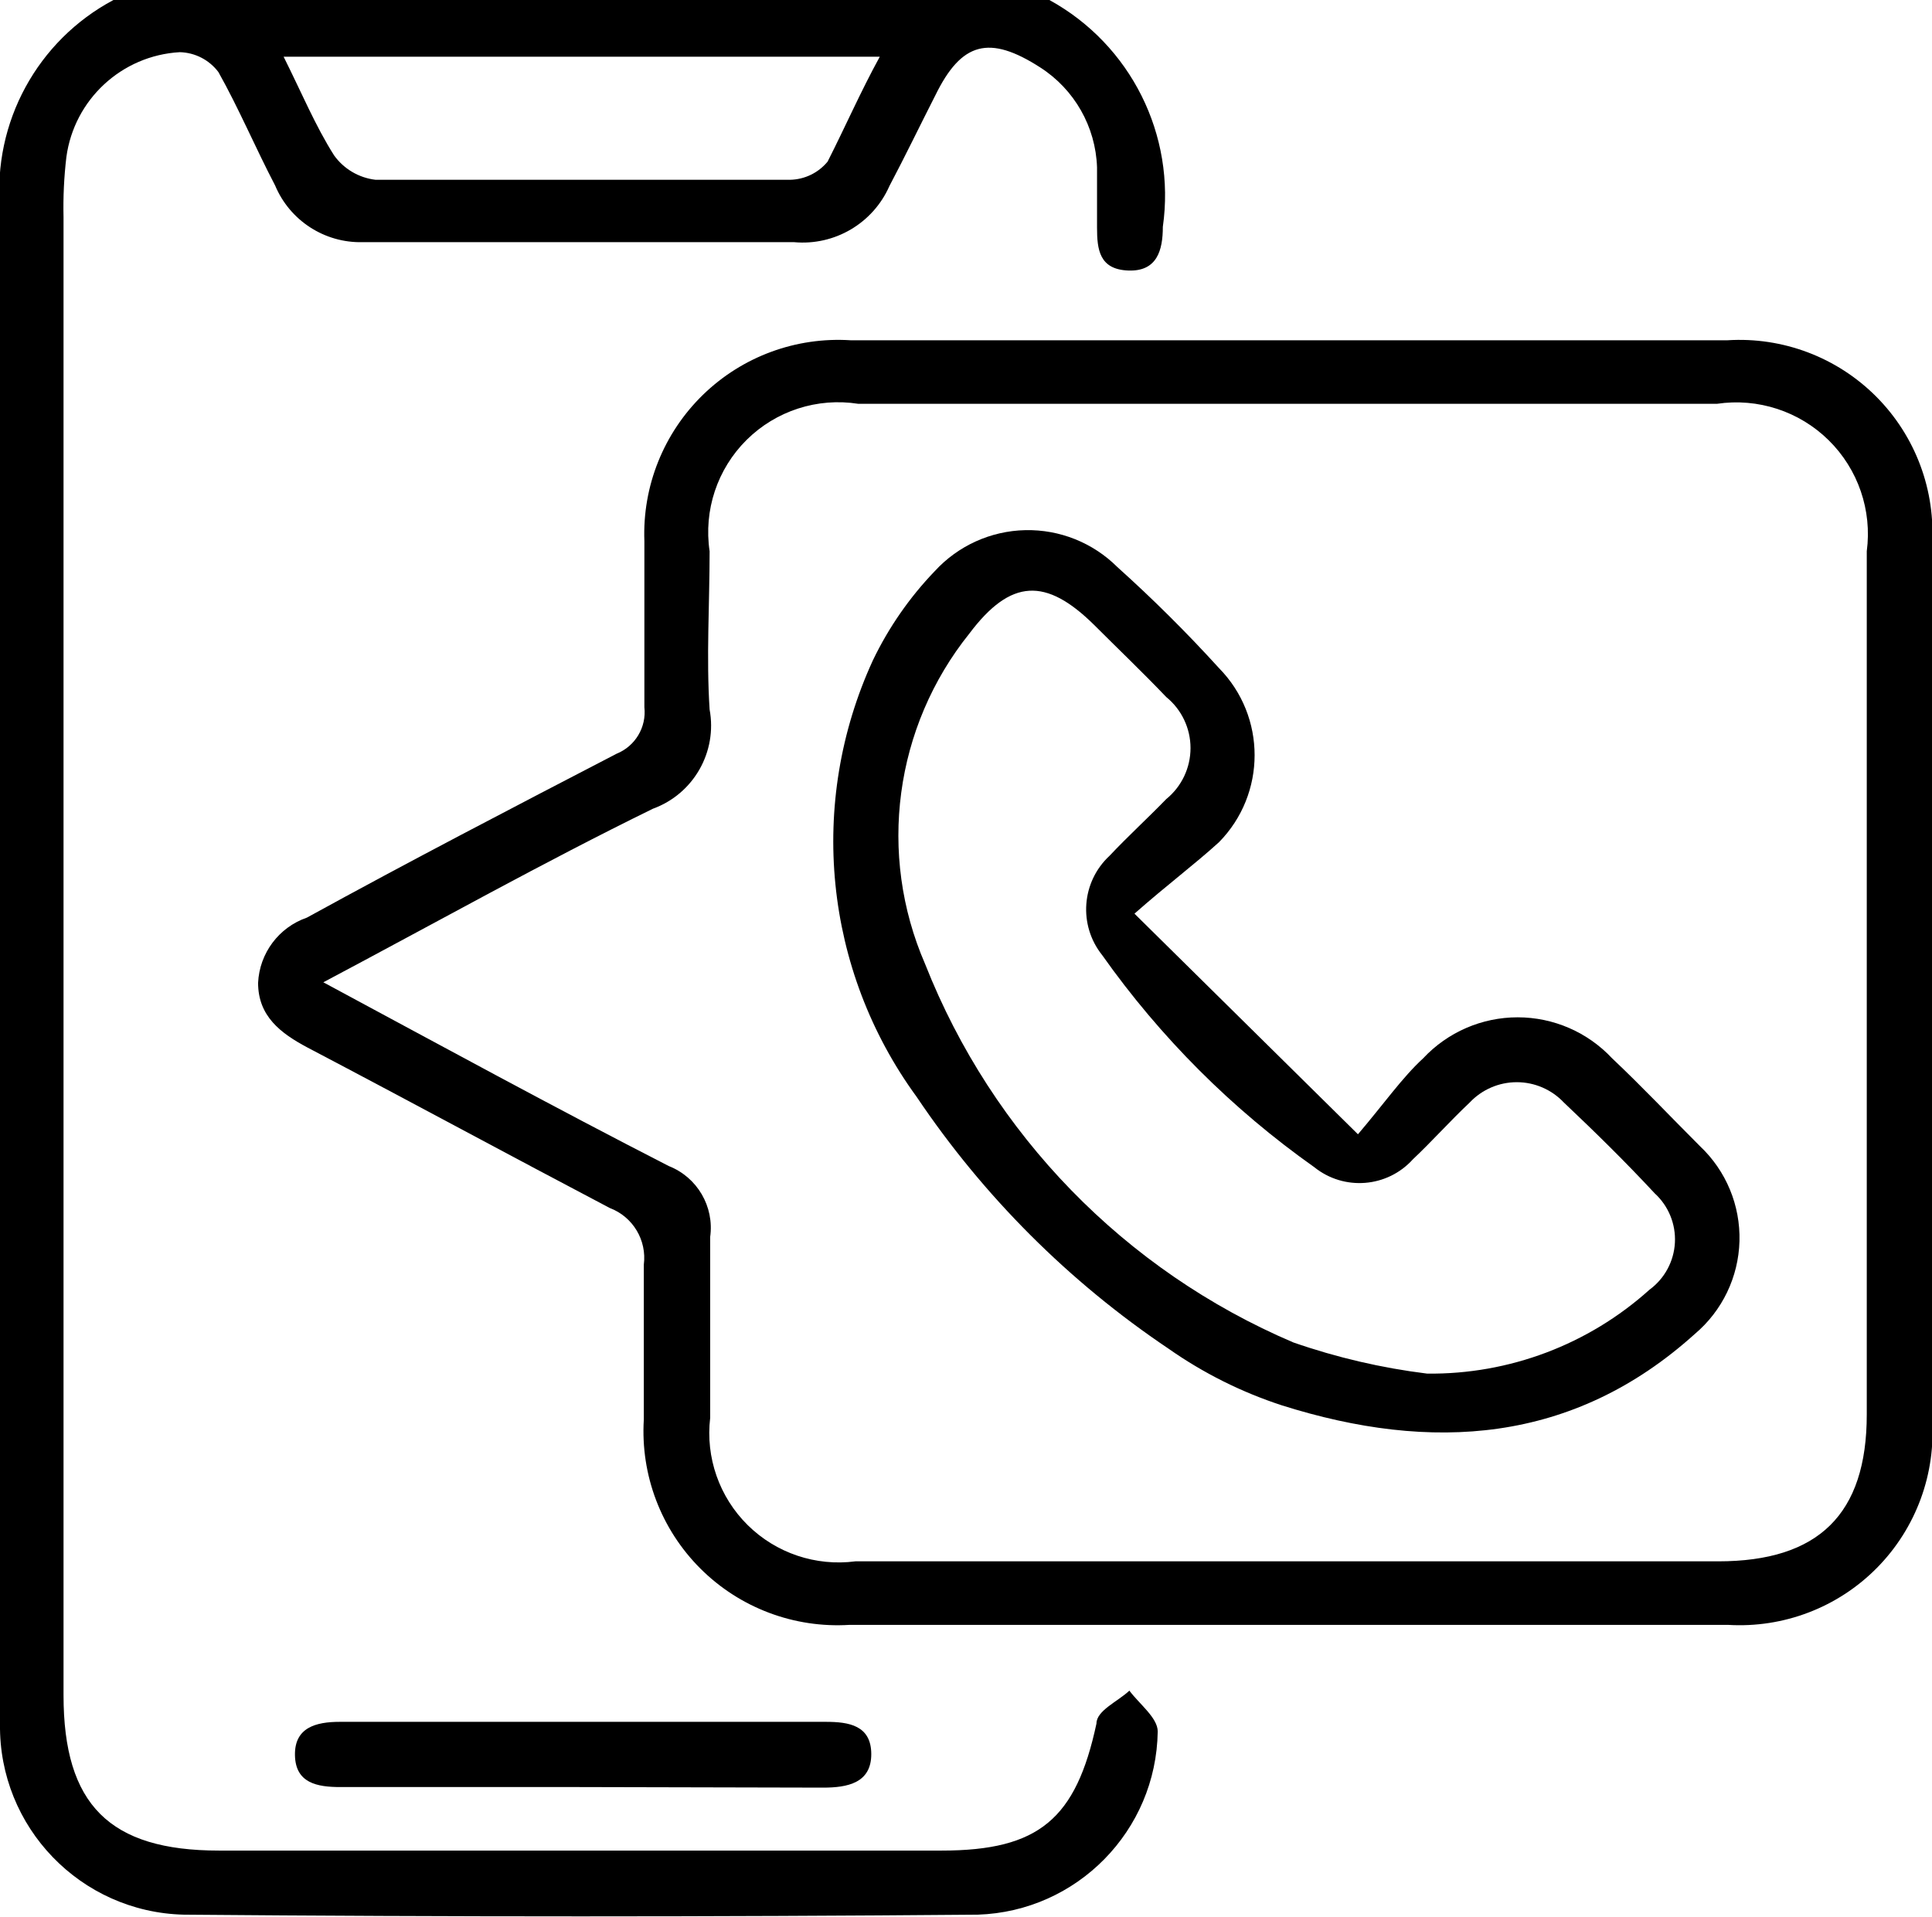
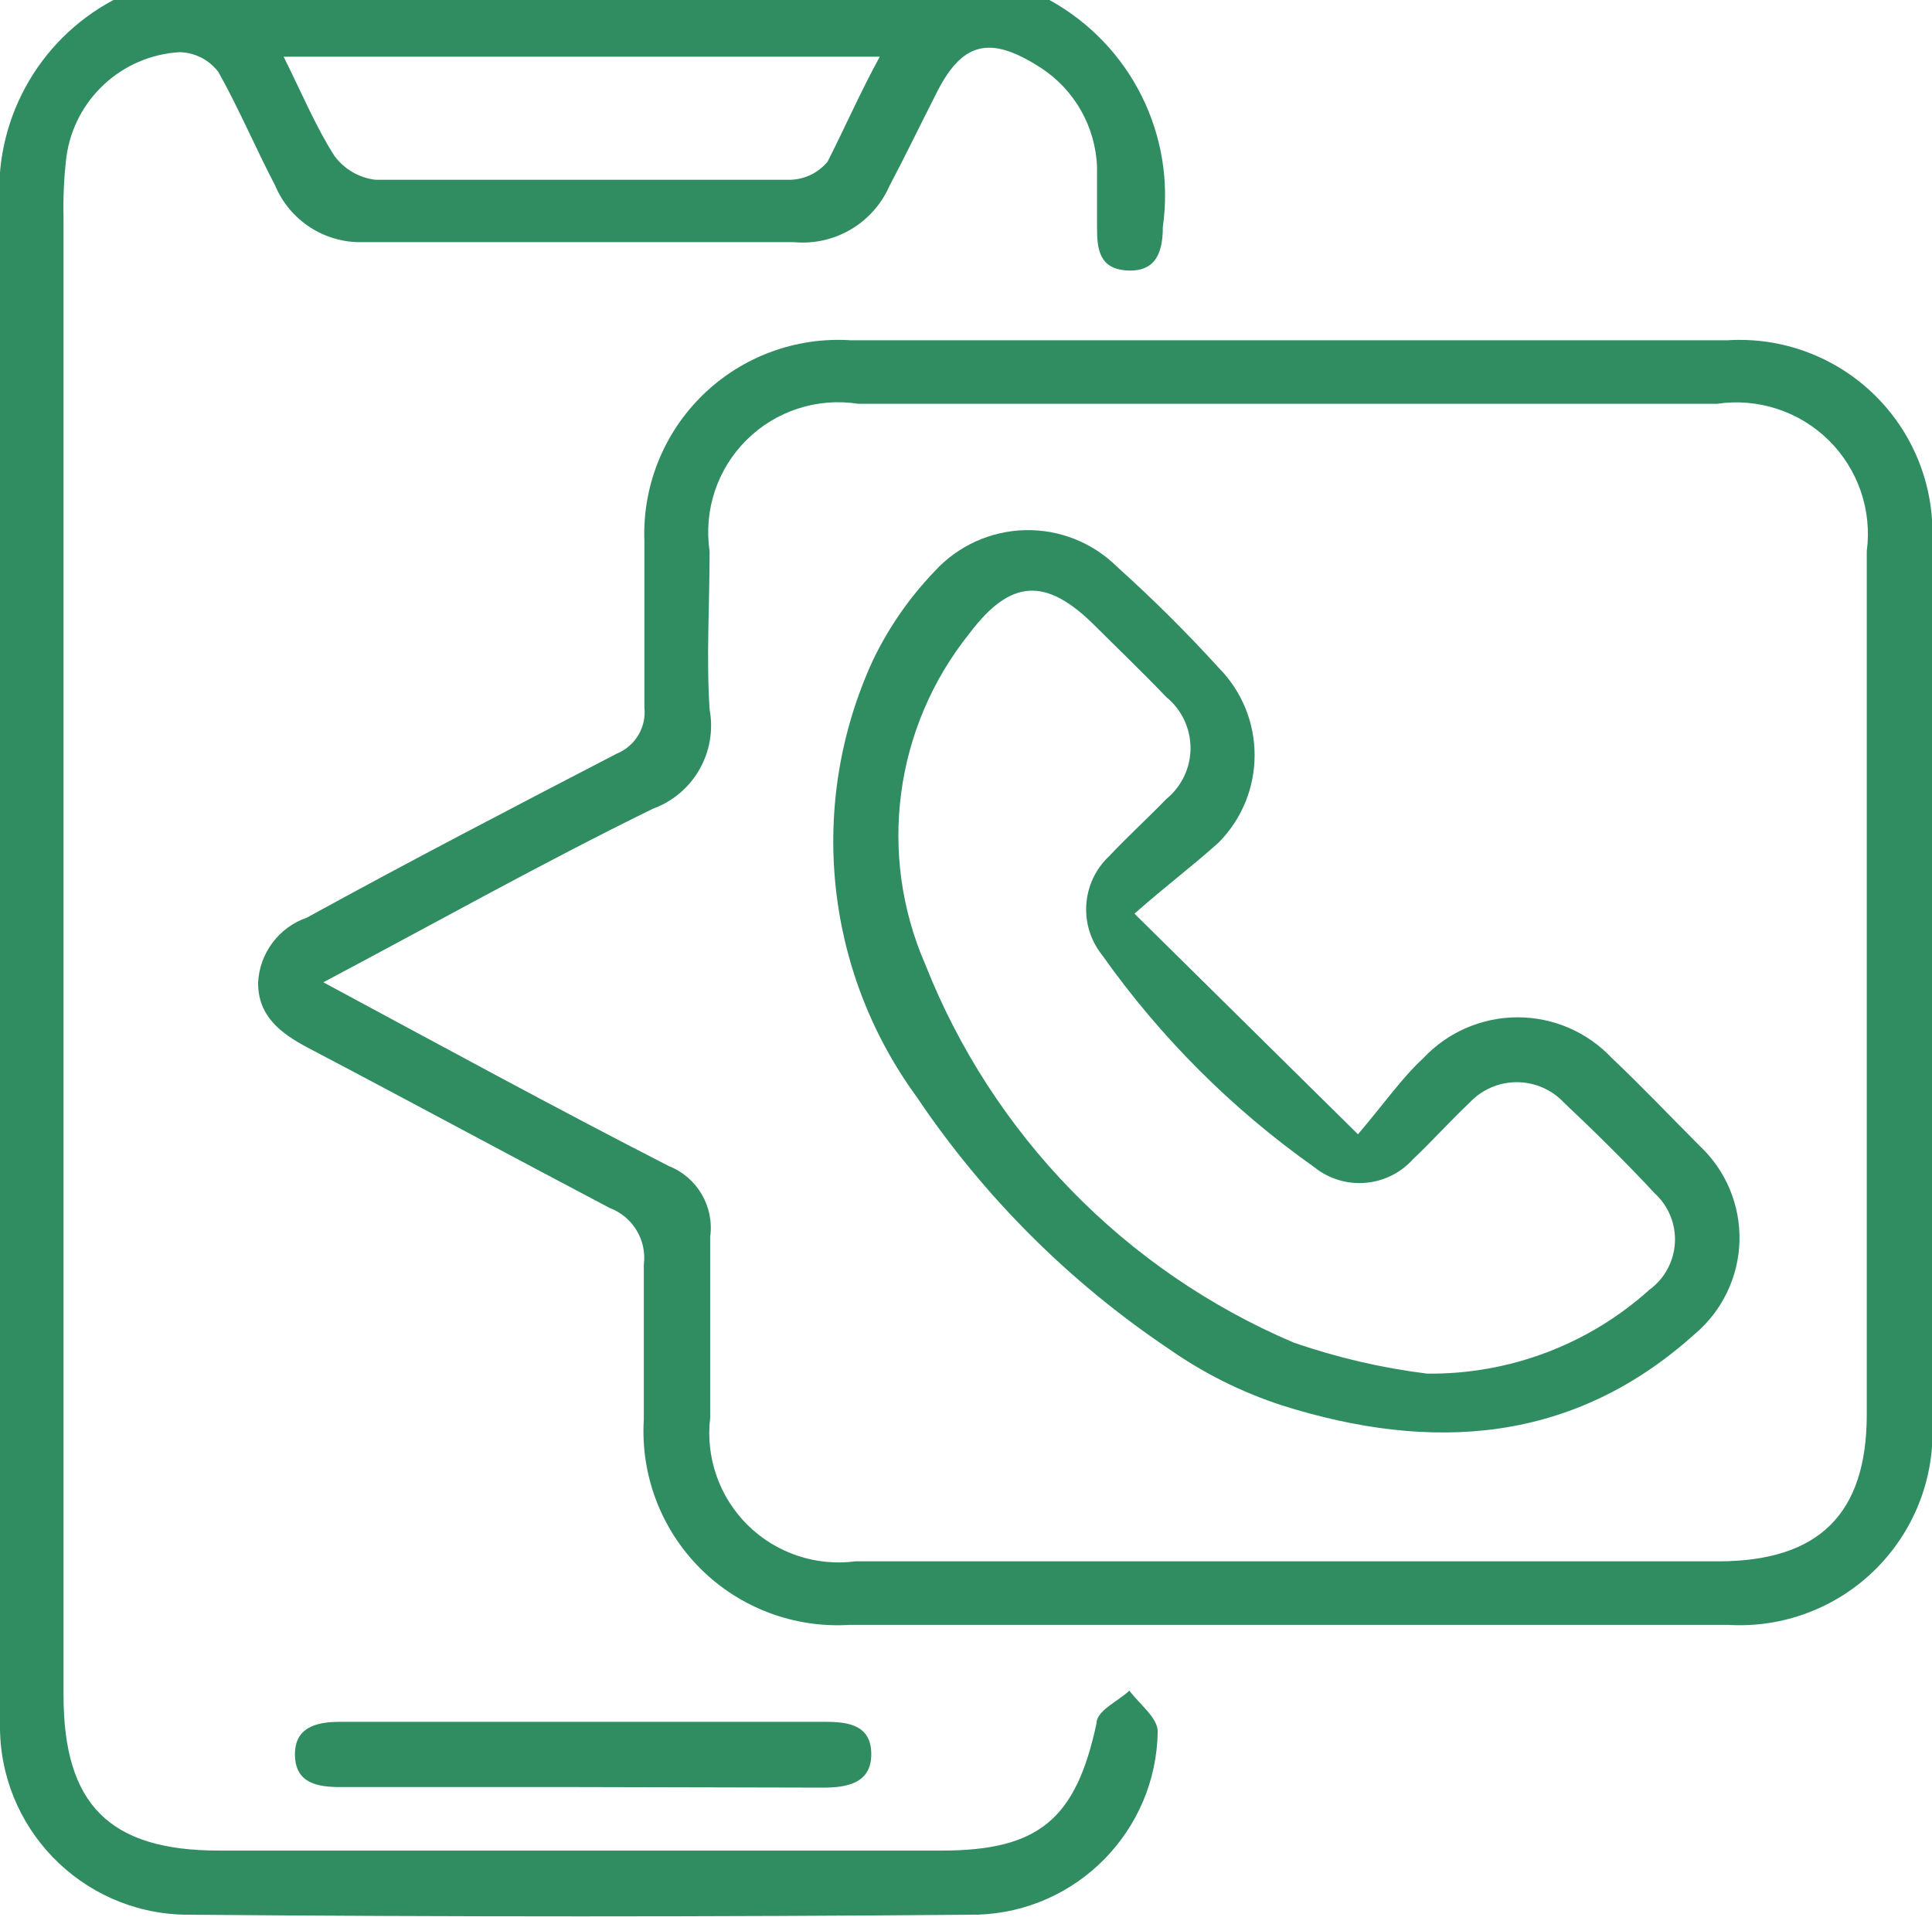
<svg xmlns="http://www.w3.org/2000/svg" viewBox="0 0 34.06 33.79">
  <defs>
-     <style>.cls-1</style>
+     <style>.cls-1{fill:#308d62}</style>
  </defs>
  <g id="Layer_2" data-name="Layer 2">
    <g id="Layer_1-2" data-name="Layer 1">
      <path class="cls-1" d="M18.5,0a3.93,3.93,0,0,1,2,4c0,.41-.1.79-.61.77s-.55-.37-.55-.76,0-.71,0-1.06a2.18,2.18,0,0,0-1-1.76c-.9-.58-1.39-.45-1.85.49-.27.53-.53,1.07-.81,1.6A1.67,1.67,0,0,1,14,4.27H6.39a1.63,1.63,0,0,1-1.54-1c-.35-.67-.64-1.36-1-2A.88.88,0,0,0,3.17.92a2.14,2.14,0,0,0-2,1.85,7.53,7.53,0,0,0-.05,1.06V29.89c0,1.93.81,2.74,2.74,2.74H16.6c1.72,0,2.37-.56,2.73-2.24,0-.23.38-.39.58-.58.18.24.5.48.5.72a3.28,3.28,0,0,1-3.17,3.23q-7,.06-14,0A3.32,3.32,0,0,1,0,30.4c0-2.11,0-4.21,0-6.32,0-6.8,0-13.6,0-20.41A3.8,3.8,0,0,1,2,0Zm-3,1H5c.32.64.56,1.22.89,1.74a1.05,1.05,0,0,0,.73.43q3.64,0,7.31,0a.88.88,0,0,0,.66-.32C14.9,2.24,15.17,1.62,15.51,1Z" />
      <path class="cls-1" d="M22.74,6c2.57,0,5.14,0,7.71,0a3.4,3.4,0,0,1,3.61,3.63V25a3.4,3.4,0,0,1-3.6,3.65q-7.74,0-15.48,0a3.42,3.42,0,0,1-3.63-3.62c0-.91,0-1.82,0-2.73a.94.94,0,0,0-.6-1C9,20.38,7.21,19.41,5.42,18.47c-.47-.25-.87-.55-.87-1.14a1.28,1.28,0,0,1,.86-1.15c1.82-1,3.63-1.94,5.46-2.89a.79.79,0,0,0,.49-.82c0-1,0-2,0-2.93A3.42,3.42,0,0,1,15,6C17.56,6,20.15,6,22.74,6ZM5.7,17.32c2.1,1.13,4.08,2.21,6.09,3.24a1.17,1.17,0,0,1,.73,1.25c0,1.06,0,2.13,0,3.19a2.28,2.28,0,0,0,2.56,2.53H30.29c1.77,0,2.62-.83,2.62-2.59q0-7.6,0-15.22a2.32,2.32,0,0,0-2.64-2.6c-1.41,0-2.83,0-4.25,0H15.13a2.29,2.29,0,0,0-2.62,2.6c0,.93-.06,1.87,0,2.79a1.56,1.56,0,0,1-1,1.75C9.57,15.21,7.7,16.26,5.7,17.32Z" />
      <path class="cls-1" d="M10.21,31.51H6c-.41,0-.79-.07-.8-.56s.37-.59.79-.59h8.57c.4,0,.8.06.8.57s-.42.59-.85.59Z" />
      <path class="cls-1" d="M20,16.11,23.94,20c.46-.54.78-1,1.15-1.34a2.28,2.28,0,0,1,3.33,0c.53.5,1,1,1.55,1.55a2.22,2.22,0,0,1-.09,3.31c-2.15,1.94-4.65,2.09-7.28,1.26a7.56,7.56,0,0,1-2-1,16.31,16.31,0,0,1-4.44-4.44,7.64,7.64,0,0,1-.77-7.7,6.05,6.05,0,0,1,1.09-1.57A2.23,2.23,0,0,1,19.7,10a25,25,0,0,1,1.79,1.78,2.19,2.19,0,0,1,0,3.07C21.05,15.25,20.59,15.59,20,16.11Zm5.16,8.11a5.76,5.76,0,0,0,3.92-1.48,1.1,1.1,0,0,0,.09-1.7c-.51-.55-1.05-1.08-1.6-1.6a1.14,1.14,0,0,0-1.66,0c-.35.33-.68.7-1,1a1.27,1.27,0,0,1-1.74.14,15.63,15.63,0,0,1-3.74-3.74,1.29,1.29,0,0,1,.13-1.75c.32-.34.66-.65,1-1a1.16,1.16,0,0,0,0-1.8c-.42-.44-.85-.85-1.27-1.27-.85-.84-1.47-.82-2.2.15A5.69,5.69,0,0,0,16.31,17a12.06,12.06,0,0,0,6.49,6.67A11.46,11.46,0,0,0,25.16,24.22Z" />
    </g>
  </g>
</svg>
